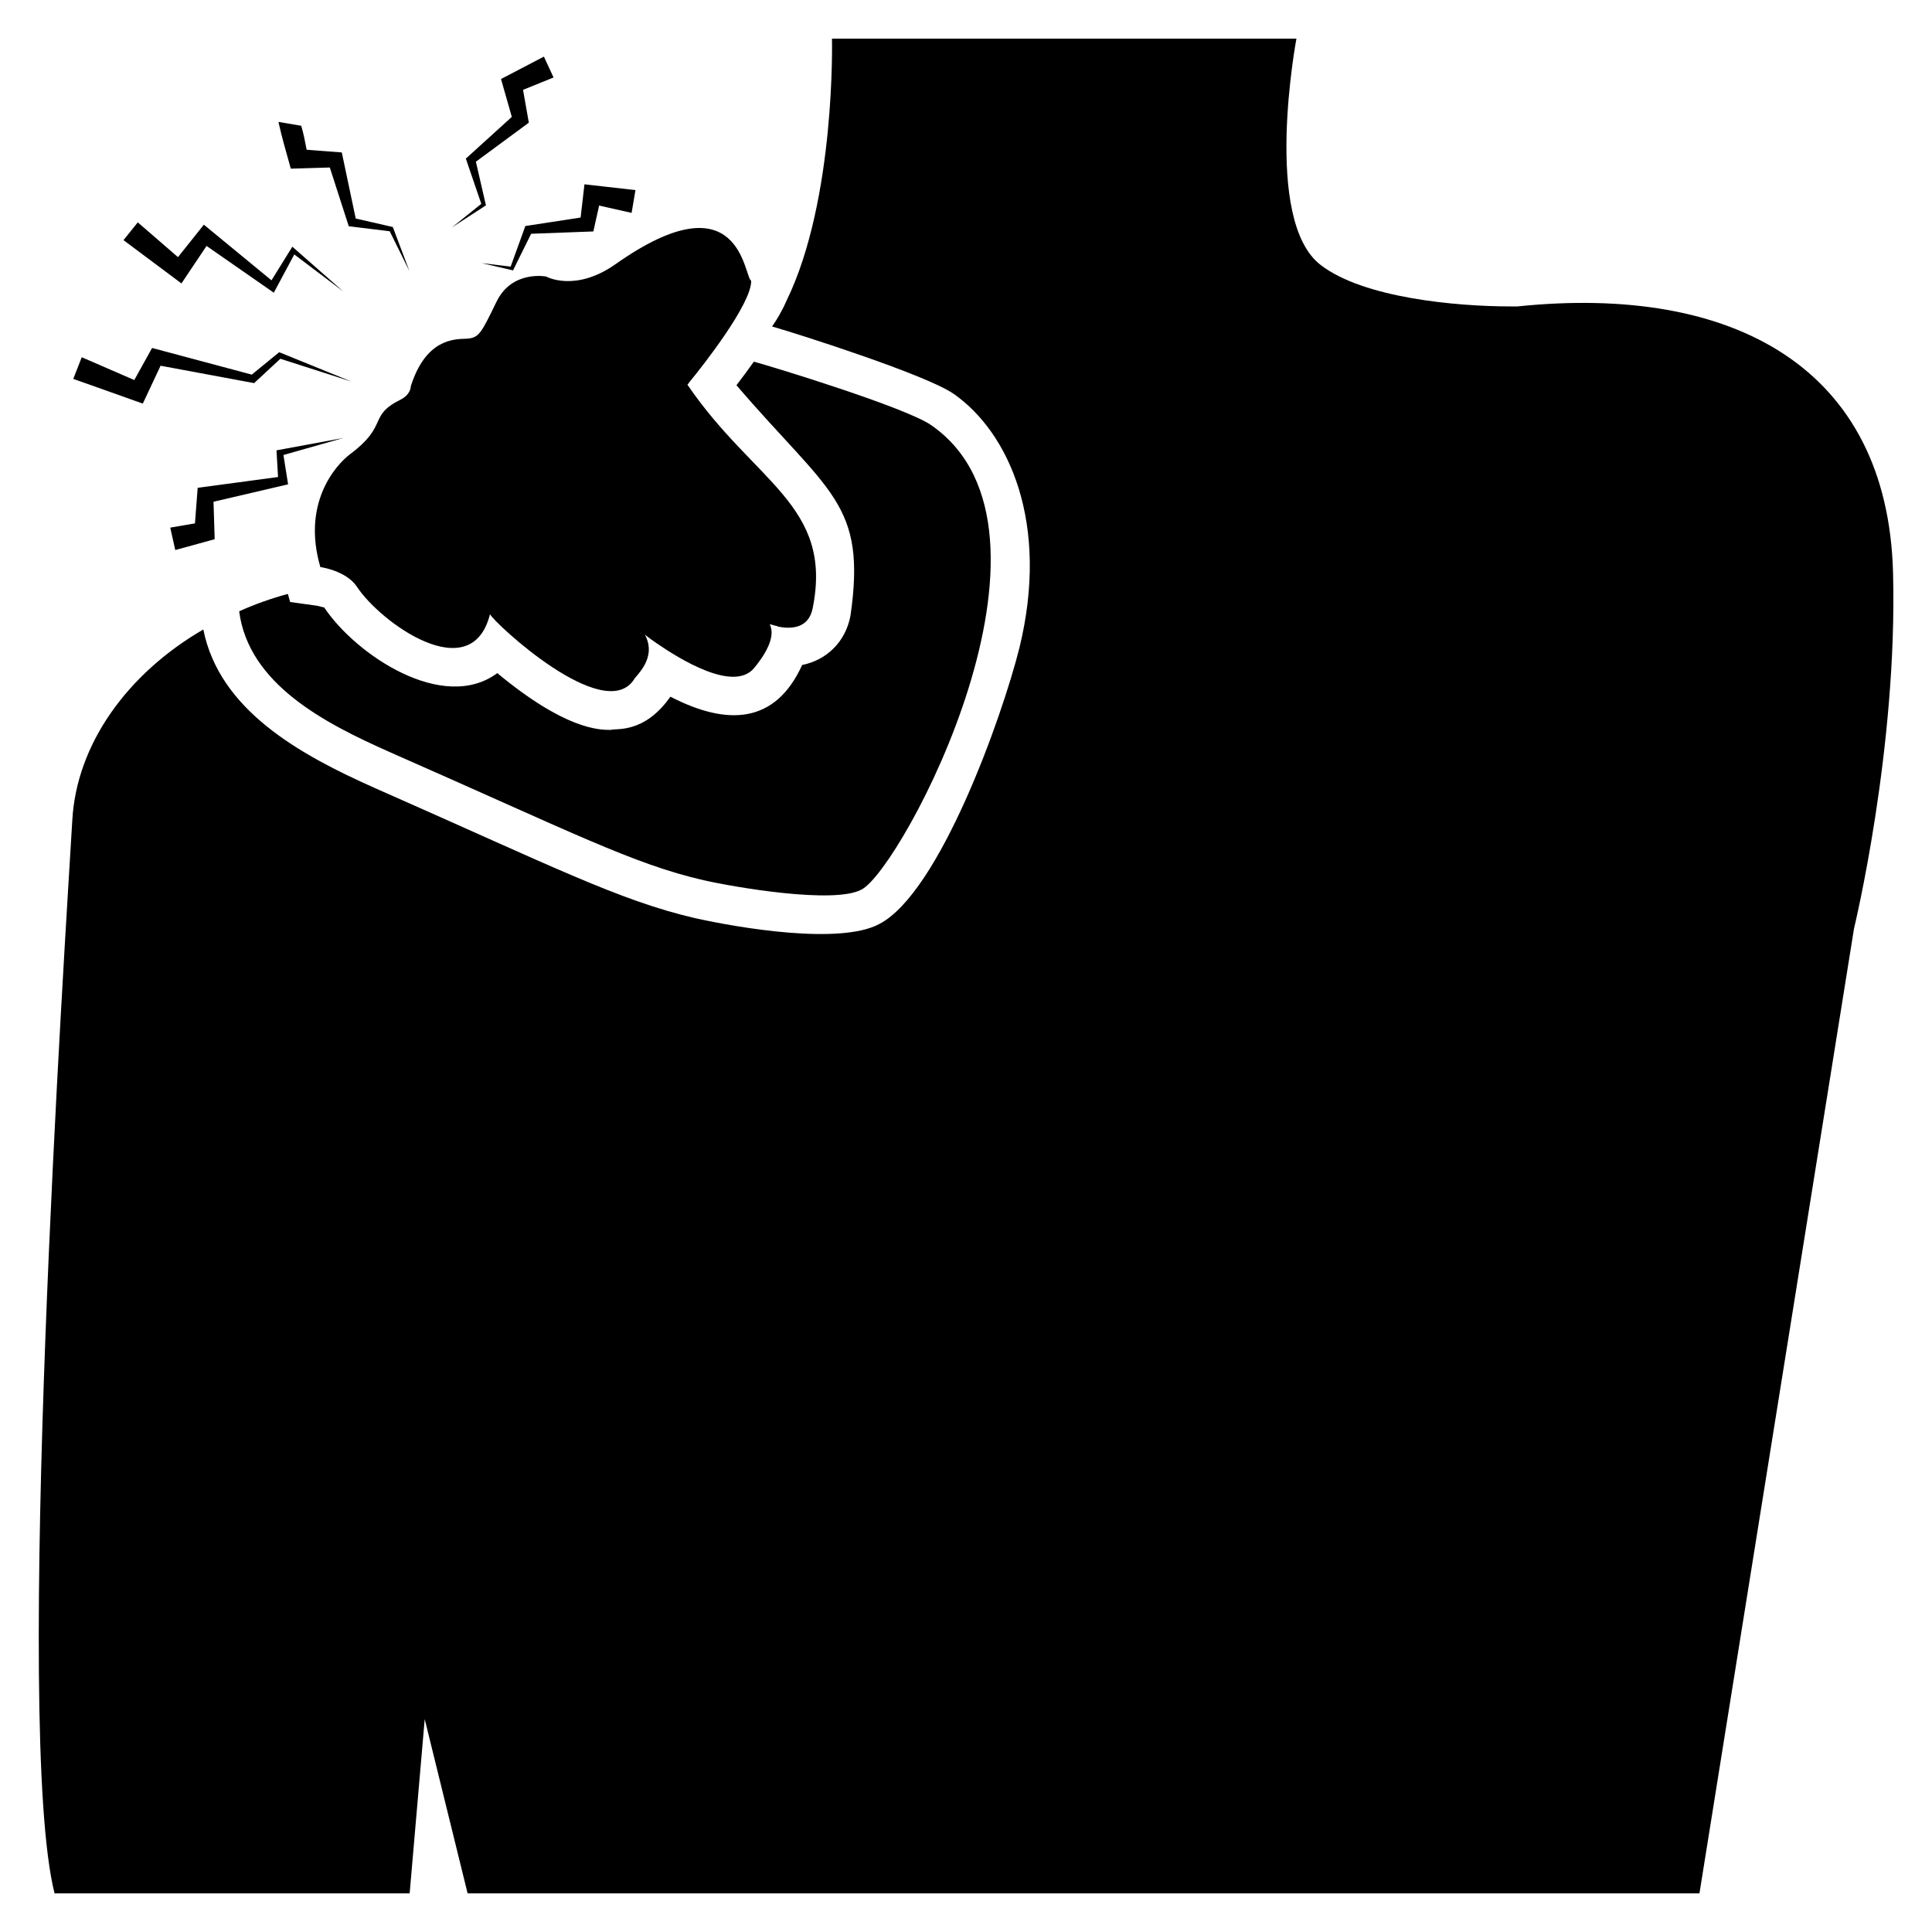
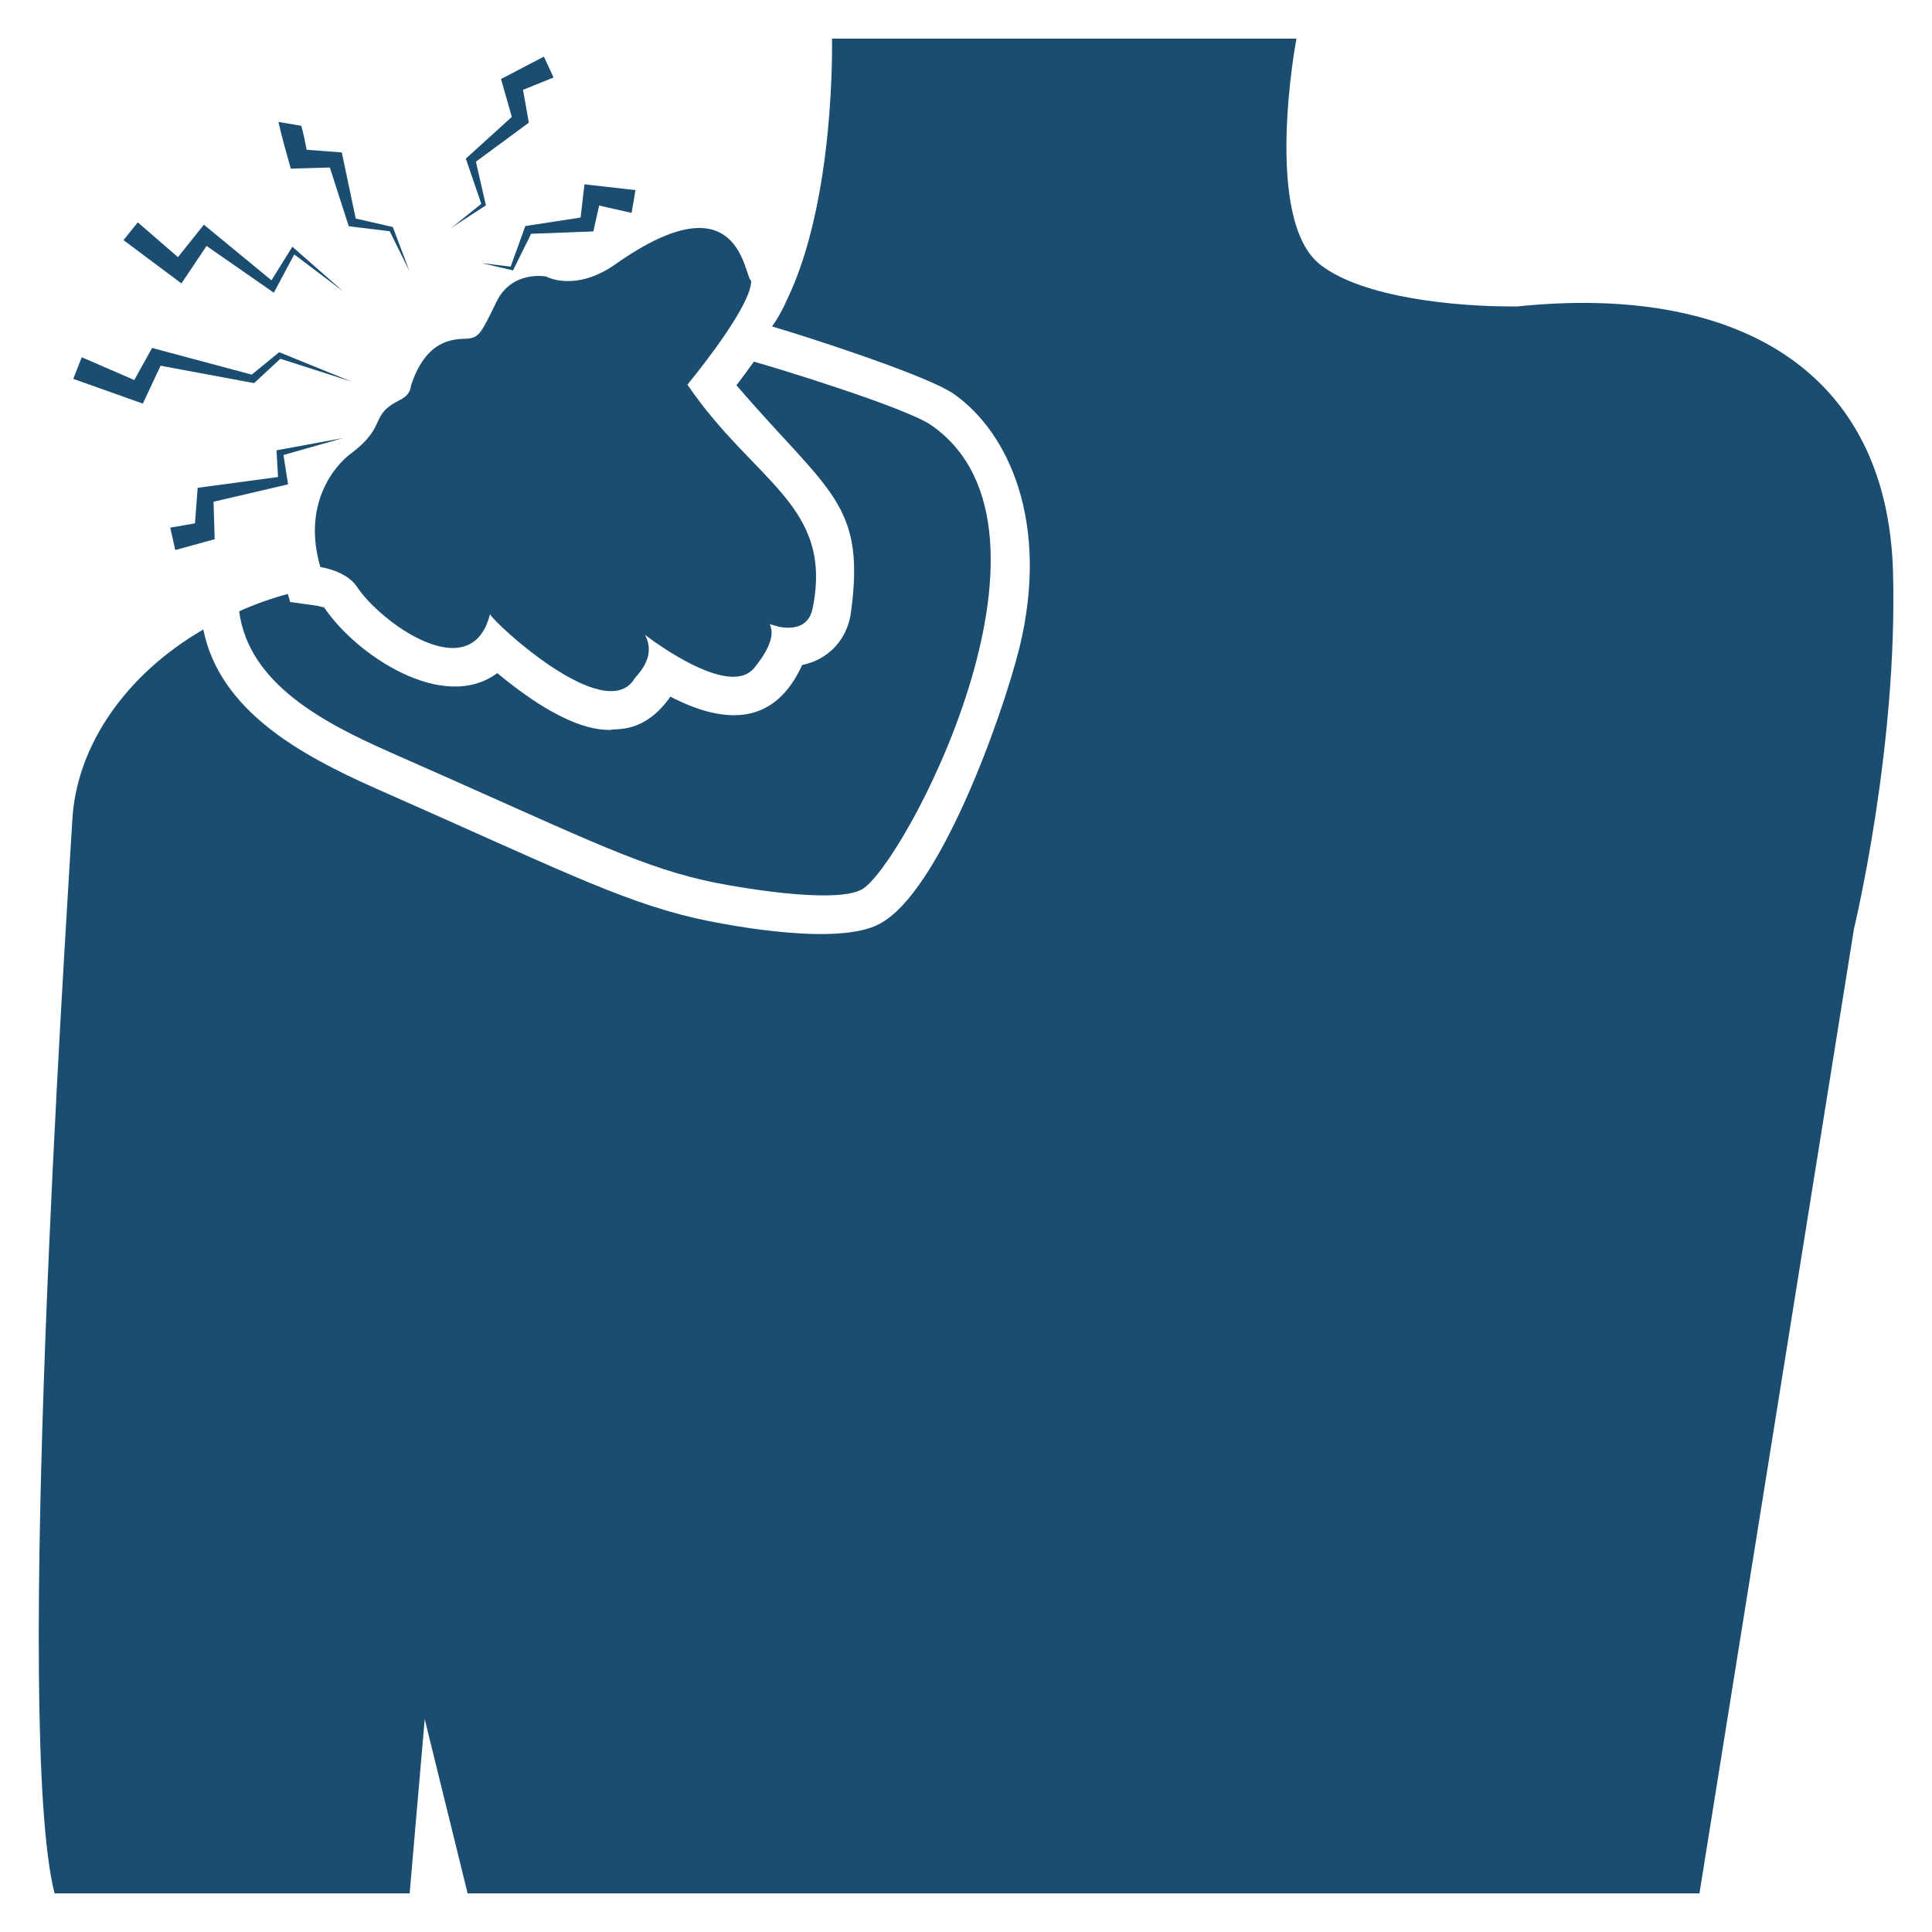
- <svg xmlns="http://www.w3.org/2000/svg" width="1200pt" height="1200pt" version="1.1" viewBox="0 0 1200 1200">
+ <svg xmlns="http://www.w3.org/2000/svg" width="1200pt" height="1200pt" version="1.1" viewBox="0 0 1200 1200" fill="#1b4d70">
  <path d="m301.82 127.56c-0.551-2.398-6.793-29.52-6.238-27.121 2.488-1.832 35.367-26.074 32.883-24.238-0.426-2.402-4.023-22.801-3.602-20.398l18.961-7.68-6-12.961c-2.418 1.266-29.059 15.184-26.641 13.922 0.695 2.43 7.414 25.949 6.719 23.52-2.41 2.188-30.969 28.105-28.559 25.922 3.406 9.969 10.559 30.883 9.602 28.078l-18.238 14.641c2.41-1.57 23.527-15.25 21.113-13.684z" />
  <path d="m112.7 176.04c1.617-2.414 17.219-25.695 15.602-23.281 2.434 1.691 44.441 30.906 41.762 29.039 1.289-2.406 14.008-26.164 12.719-23.762l30.48 23.039c-2.406-2.113-34.086-29.953-31.68-27.84-1.504 2.422-14.461 23.301-12.961 20.879-2.426-1.996-44.68-36.766-42-34.559-1.926 2.414-18.004 22.574-16.078 20.16l-24.961-21.602-8.879 11.039c2.469 1.852 38.469 28.734 35.996 26.887z" />
  <path d="m88.703 250.68c1.133-2.41 12.172-25.934 11.039-23.52 2.402 0.445 61.875 11.504 58.078 10.801 2.41-2.231 18.73-17.352 16.32-15.121l44.16 14.16c-2.469-1.004-47.773-19.414-44.879-18.238-2.481 2.027-19.52 15.945-17.039 13.922-2.481-0.664-65.891-17.625-61.922-16.559-1.34 2.422-12.383 22.34-11.039 19.922l-32.641-14.16-5.281 13.441c2.512 0.887 45.848 16.293 43.203 15.352z" />
  <path d="m180.62 104.76c2.414-0.07 26.656-0.793 24.238-0.719 0.773 2.406 12.535 38.883 11.762 36.48 2.422 0.297 27.863 3.418 25.441 3.121l12.238 24.719c-0.941-2.492-11.262-29.855-10.32-27.359-2.398-0.551-25.441-5.832-23.039-5.281-0.508-2.41-9.176-43.582-8.641-41.039-2.41-0.184-24.25-1.863-21.84-1.68-0.961-5.039-1.922-10.078-3.359-14.879l-14.16-2.398c2.453 10.727 3.894 15.469 7.68 29.035z" />
  <path d="m178.94 300.84c-0.383-2.41-3.262-20.652-2.879-18.238l37.199-10.559c-2.426 0.449-44.074 8.152-41.52 7.676 0.141 2.41 1.098 18.973 0.961 16.559-2.406 0.324-53.156 7.156-49.922 6.719-0.184 2.41-1.863 24.488-1.68 22.078l-15.359 2.641 3.121 13.922c2.438-0.668 26.914-7.387 24.48-6.719-0.074-2.414-0.793-25.695-0.719-23.281 2.398-0.555 49.289-11.488 46.316-10.797z" />
  <path d="m326.3 140.4c-0.906 2.504-10.027 27.707-9.121 25.199l-18-2.16 18.719 4.32 0.719 0.238 0.48-0.961 10.801-21.84c2.414-0.09 41.102-1.531 38.641-1.441 0.539-2.398 4.137-18.48 3.602-16.078l20.16 4.559 2.398-14.16c-2.398-0.273-34.078-3.871-31.676-3.602-0.277 2.398-2.68 23.039-2.398 20.641-2.414 0.375-36.734 5.652-34.324 5.285z" />
  <path d="m1175.8 355.68c-3.359-126.96-98.641-179.28-233.28-165.36h-4.324c-33.453 0-91.191-5.188-117.84-25.676-36.48-27.84-15.121-140.64-15.121-140.64h-288.48s2.398 99.602-28.078 162.48c-1.199 2.641-2.398 5.281-3.84 7.68-0.238 0.48-0.48 0.961-0.719 1.441-1.441 2.398-2.879 4.801-4.559 7.199 0.48 0.238 1.199 0.238 1.68 0.48 14.348 4.133 94.625 29.641 111.36 41.52 33.957 23.953 59.566 79.914 40.559 157.68-10.953 43.594-49.621 151.81-86.879 171.36-24.422 13.258-87.832 2.406-114.72-3.602-47.418-11.02-88.941-32.418-198.96-80.879-46.348-20.656-96.27-48.145-106.32-98.398-47.52 27.602-78.719 71.52-81.359 118.32-4.32 73.68-36.719 564.72-11.039 666.72h220.56l9.359-108.24 26.641 108.24h765.12l96-599.28c0.004 0 27.125-111.84 24.242-221.04z" />
  <path d="m242.39 467.28c113.16 49.754 150.77 69.363 194.64 79.441 18.758 4.266 81.184 15.059 98.16 5.762 25.141-13.27 137.06-222.82 43.441-288.24-15.547-11.105-100.37-36.945-110.4-39.602-3.121 4.32-6.719 9.359-10.801 14.641 57.781 67.41 80.902 73.129 70.801 143.28-3.121 16.078-14.641 27.359-30 30.48-16.672 36.664-46.484 37.93-81.84 19.68-16.523 23.594-34.559 19.398-36.961 20.641-7.441 0-28.32-0.238-70.559-35.281-33.668 24.98-87.914-11.391-107.52-40.801-0.719 0-4.32-1.199-5.519-1.199l-15.602-2.16-1.441-5.039c-10.559 2.879-20.641 6.481-30.238 10.801 5.887 45.211 52.984 69.496 93.836 87.594z" />
  <path d="m248.66 248.29c-20.242 10.121-7.117 15.719-30.961 33.602-9.602 7.199-30.238 30.961-18.719 70.32 0 0 15.84 2.16 22.559 12 14.504 22.312 71.25 63.43 82.801 17.281 2.773 5.582 70.461 68.418 89.281 40.801 0.914-2.406 14.848-13.188 6.961-28.078 0 0 2.641 2.16 7.199 5.281 14.641 10.078 47.762 30.48 60.48 15.602 5.973-7.207 14.012-18.992 9.84-27.359 0.719 0 2.398 0.719 4.801 1.199l0.238 0.238c6.961 1.441 18.961 1.922 21.602-11.281 13.02-64.285-36.469-78.238-77.762-138.96 0 0 0.719-0.719 1.68-2.16 7.68-9.359 38.16-48 37.922-62.398-4.606-2.191-6.164-65.344-84.238-10.32-25.199 17.762-43.199 7.68-43.199 7.68s-21.117-4.078-30.719 15.602c-9.602 19.68-10.801 22.559-18.719 23.039-7.922 0.238-25.199 0.238-34.559 29.52-0.008 0.715-0.246 5.273-6.488 8.395z" />
</svg>
